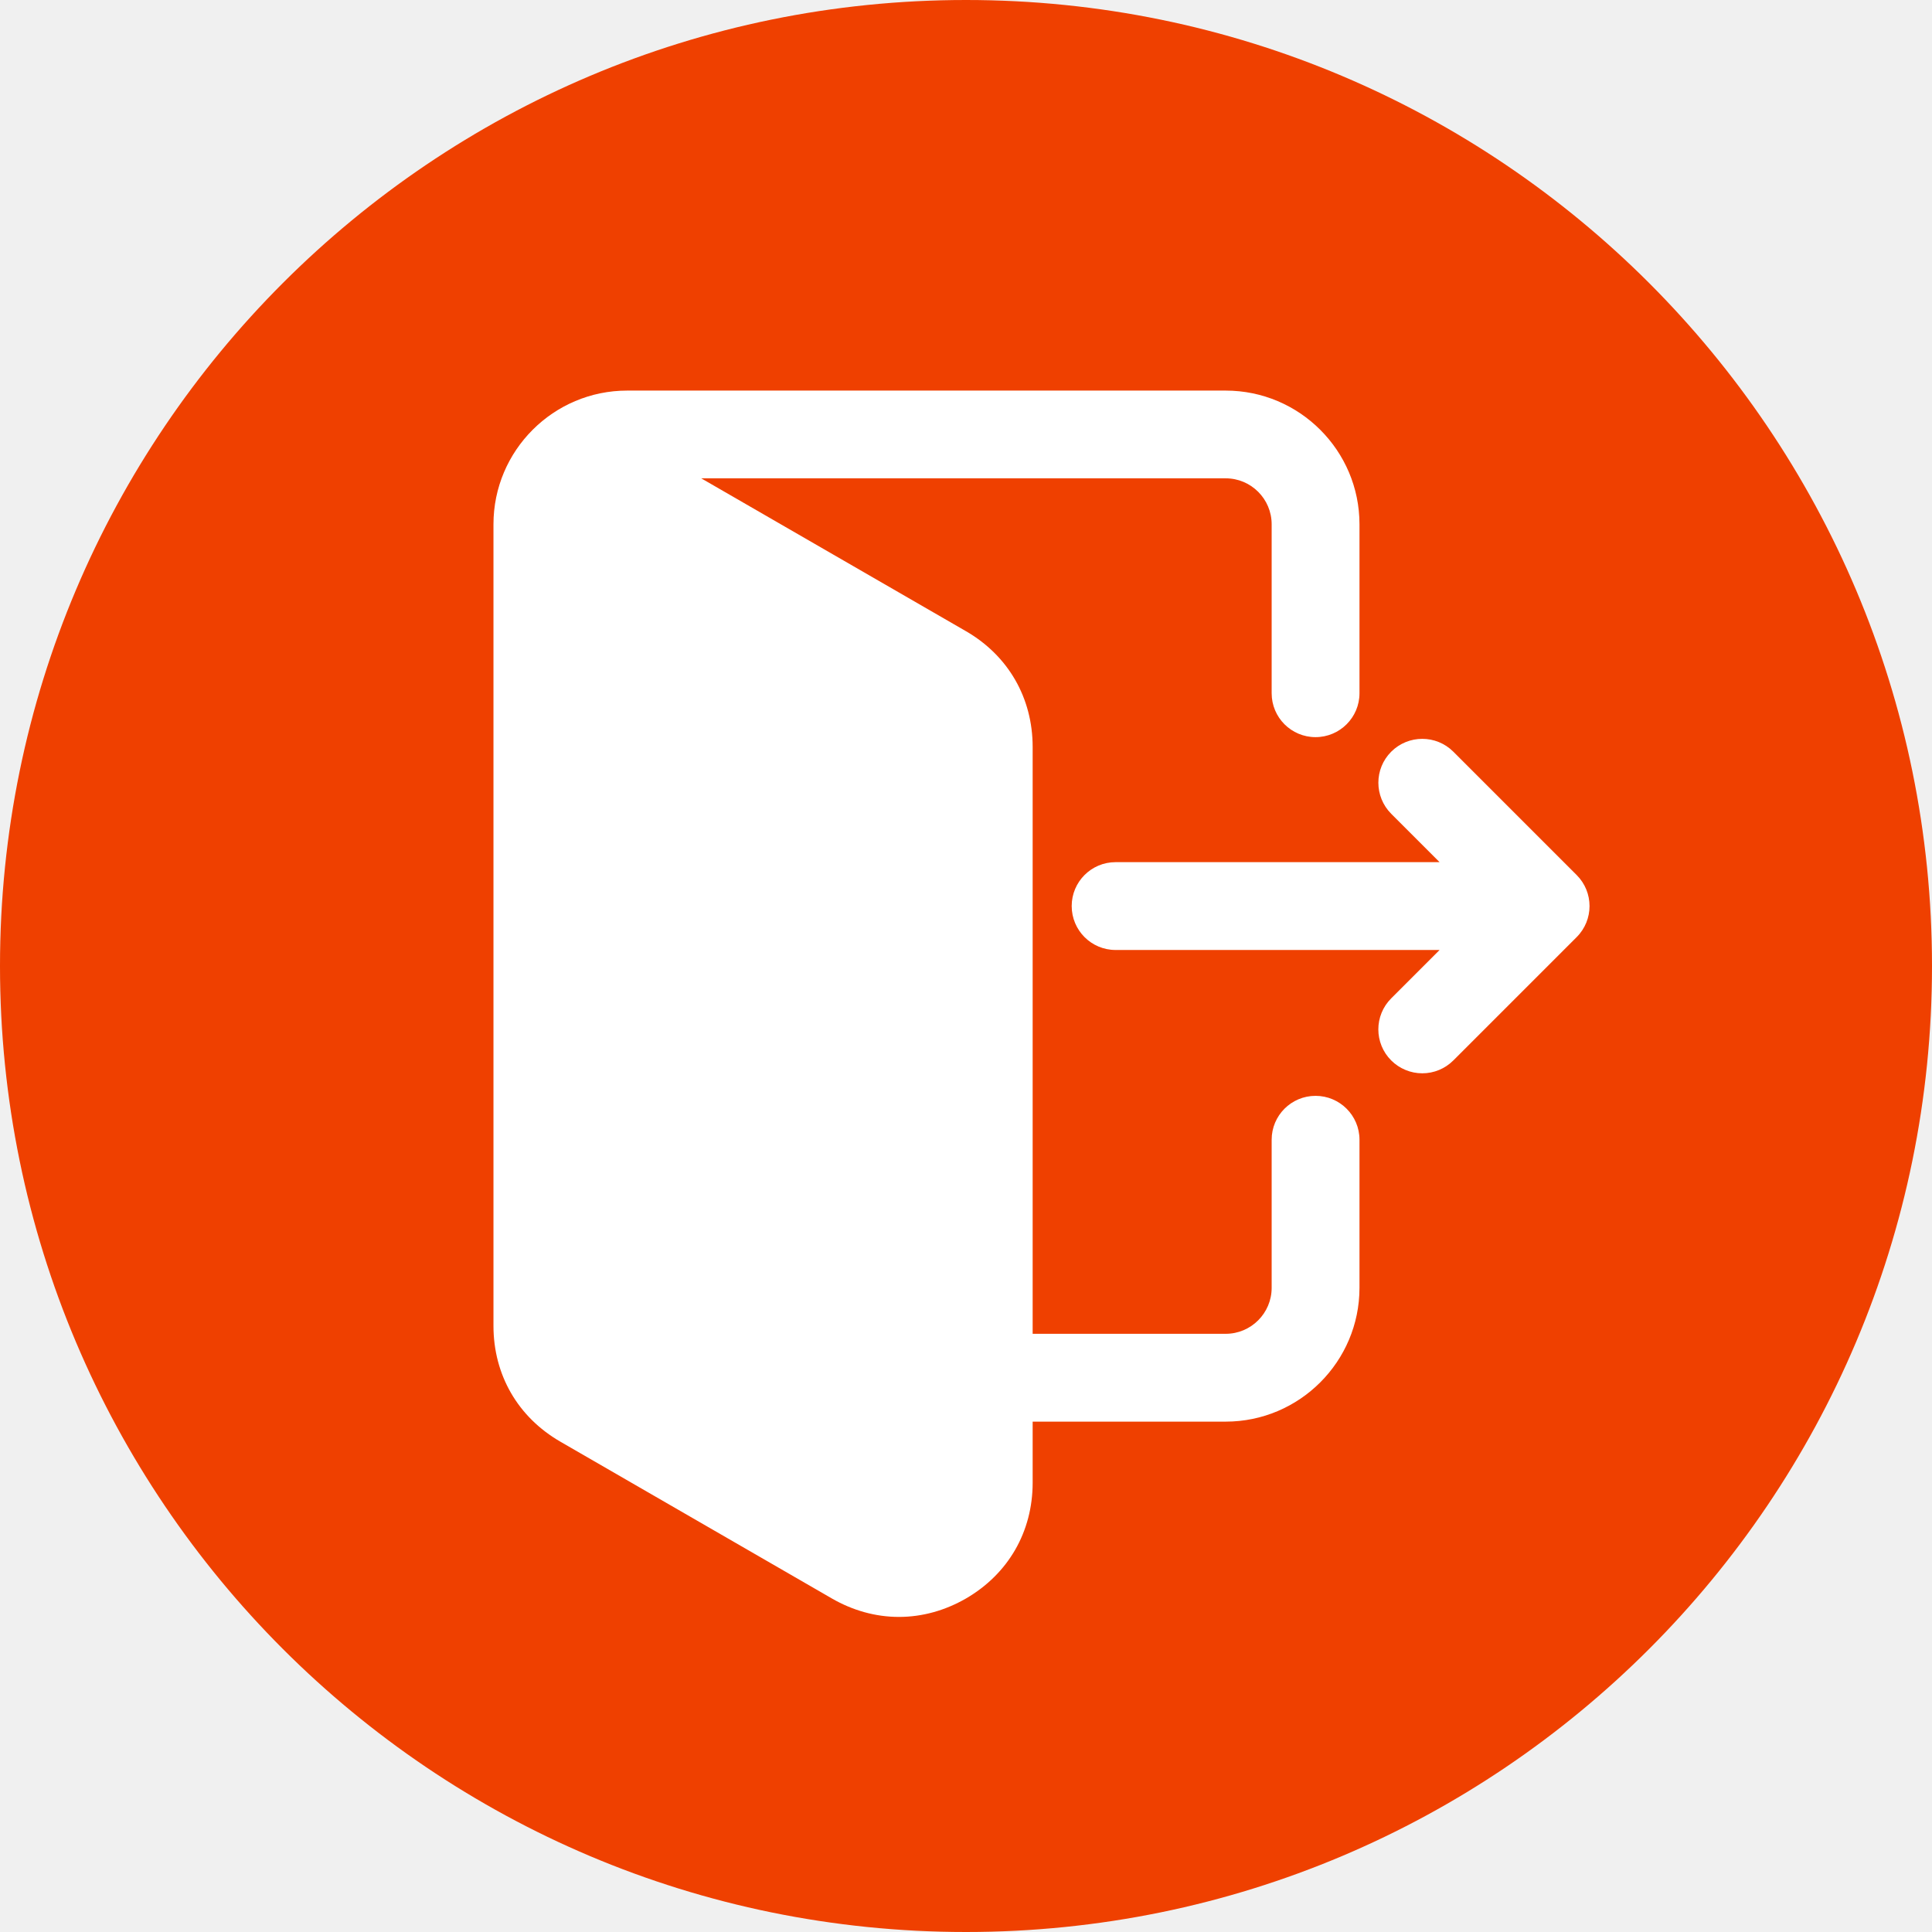
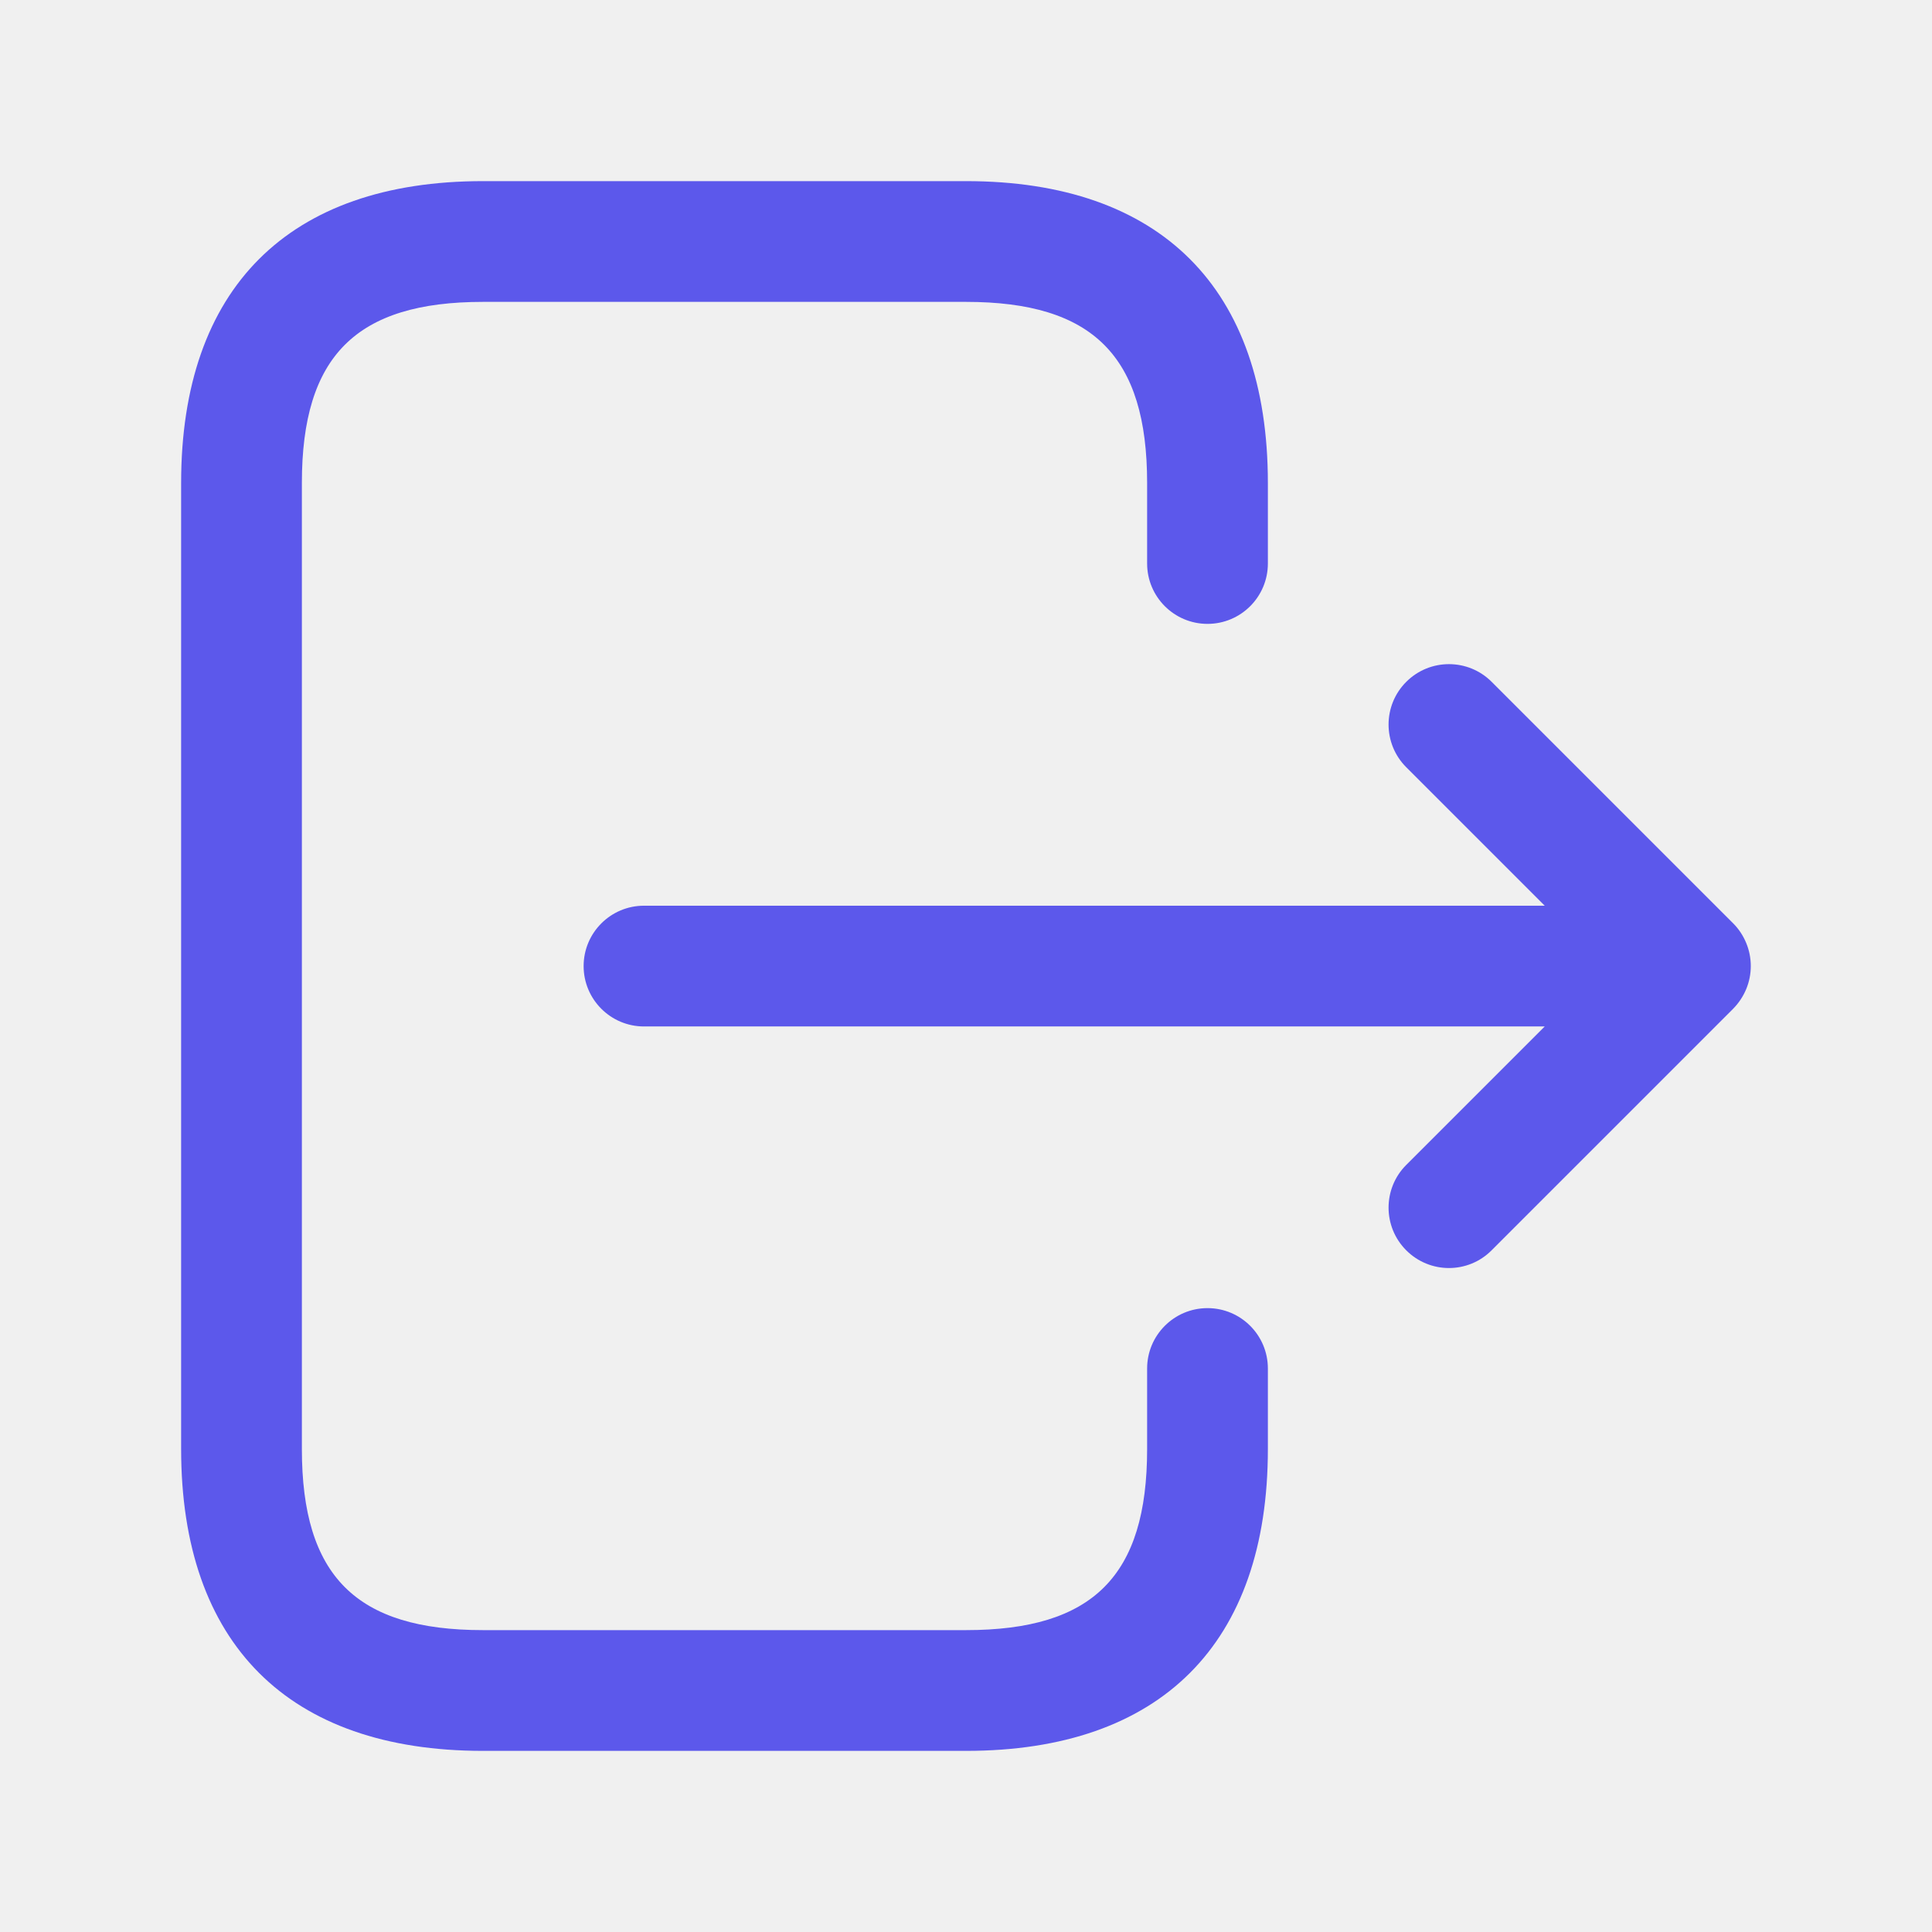
<svg xmlns="http://www.w3.org/2000/svg" width="24" height="24" viewBox="0 0 24 24" fill="none">
-   <g clip-path="url(#clip0_287_658)">
-     <path d="M12 24C18.627 24 24 18.627 24 12C24 5.373 18.627 0 12 0C5.373 0 0 5.373 0 12C0 18.627 5.373 24 12 24Z" fill="#EF4000" />
-     <path fill-rule="evenodd" clip-rule="evenodd" d="M12.828 17.66V18.419C12.828 19.028 12.525 19.553 11.998 19.858C11.744 20.004 11.461 20.086 11.167 20.086C10.873 20.086 10.59 20.004 10.336 19.858L6.961 17.909C6.433 17.604 6.13 17.079 6.13 16.47V6.513C6.13 5.597 6.875 4.852 7.791 4.852H15.226C16.142 4.852 16.888 5.597 16.888 6.513V8.612C16.888 8.913 16.643 9.157 16.342 9.157C16.041 9.157 15.797 8.913 15.797 8.612V6.513C15.797 6.198 15.541 5.942 15.226 5.942H8.711L11.998 7.84C12.525 8.144 12.828 8.67 12.828 9.279V16.569H15.226C15.541 16.569 15.797 16.313 15.797 15.998V14.158C15.797 13.857 16.041 13.613 16.342 13.613C16.643 13.613 16.888 13.857 16.888 14.158V15.998C16.888 16.914 16.142 17.66 15.226 17.66H12.828V17.66ZM17.883 11.801L17.282 12.402C17.069 12.615 17.069 12.96 17.282 13.173C17.333 13.224 17.393 13.264 17.459 13.291C17.525 13.319 17.596 13.333 17.668 13.333C17.813 13.333 17.951 13.276 18.054 13.173L19.586 11.641C19.799 11.428 19.799 11.083 19.586 10.87L18.054 9.338C17.841 9.125 17.495 9.125 17.282 9.338C17.069 9.551 17.07 9.896 17.282 10.109L17.883 10.71H13.858C13.557 10.71 13.313 10.954 13.313 11.255C13.313 11.557 13.557 11.801 13.858 11.801H17.883Z" fill="white" />
-   </g>
-   <defs>
-     <clipPath id="clip0_287_658">
-       <rect width="24" height="24" fill="white" />
-     </clipPath>
-   </defs>
+   <path d="M15.75 17V18C15.75 20.418 14.418 21.75 12 21.75H6C3.582 21.75 2.25 20.418 2.25 18V6C2.25 3.582 3.582 2.25 6 2.25H12C14.418 2.25 15.75 3.582 15.75 6V7C15.75 7.414 15.414 7.75 15 7.75C14.586 7.75 14.25 7.414 14.25 7V6C14.25 4.423 13.577 3.75 12 3.75H6C4.423 3.75 3.75 4.423 3.75 6V18C3.75 19.577 4.423 20.25 6 20.25H12C13.577 20.25 14.25 19.577 14.25 18V17C14.25 16.586 14.586 16.25 15 16.25C15.414 16.25 15.75 16.586 15.75 17ZM21.692 12.287C21.768 12.104 21.768 11.897 21.692 11.714C21.654 11.622 21.599 11.539 21.53 11.47L18.53 8.47C18.237 8.177 17.762 8.177 17.469 8.47C17.176 8.763 17.176 9.238 17.469 9.531L19.189 11.251H8C7.586 11.251 7.25 11.587 7.25 12.001C7.25 12.415 7.586 12.751 8 12.751H19.189L17.469 14.471C17.176 14.764 17.176 15.239 17.469 15.532C17.615 15.678 17.807 15.752 17.999 15.752C18.191 15.752 18.383 15.679 18.529 15.532L21.529 12.532C21.599 12.461 21.654 12.378 21.692 12.287Z" fill="#5C58EB" />
</svg>
